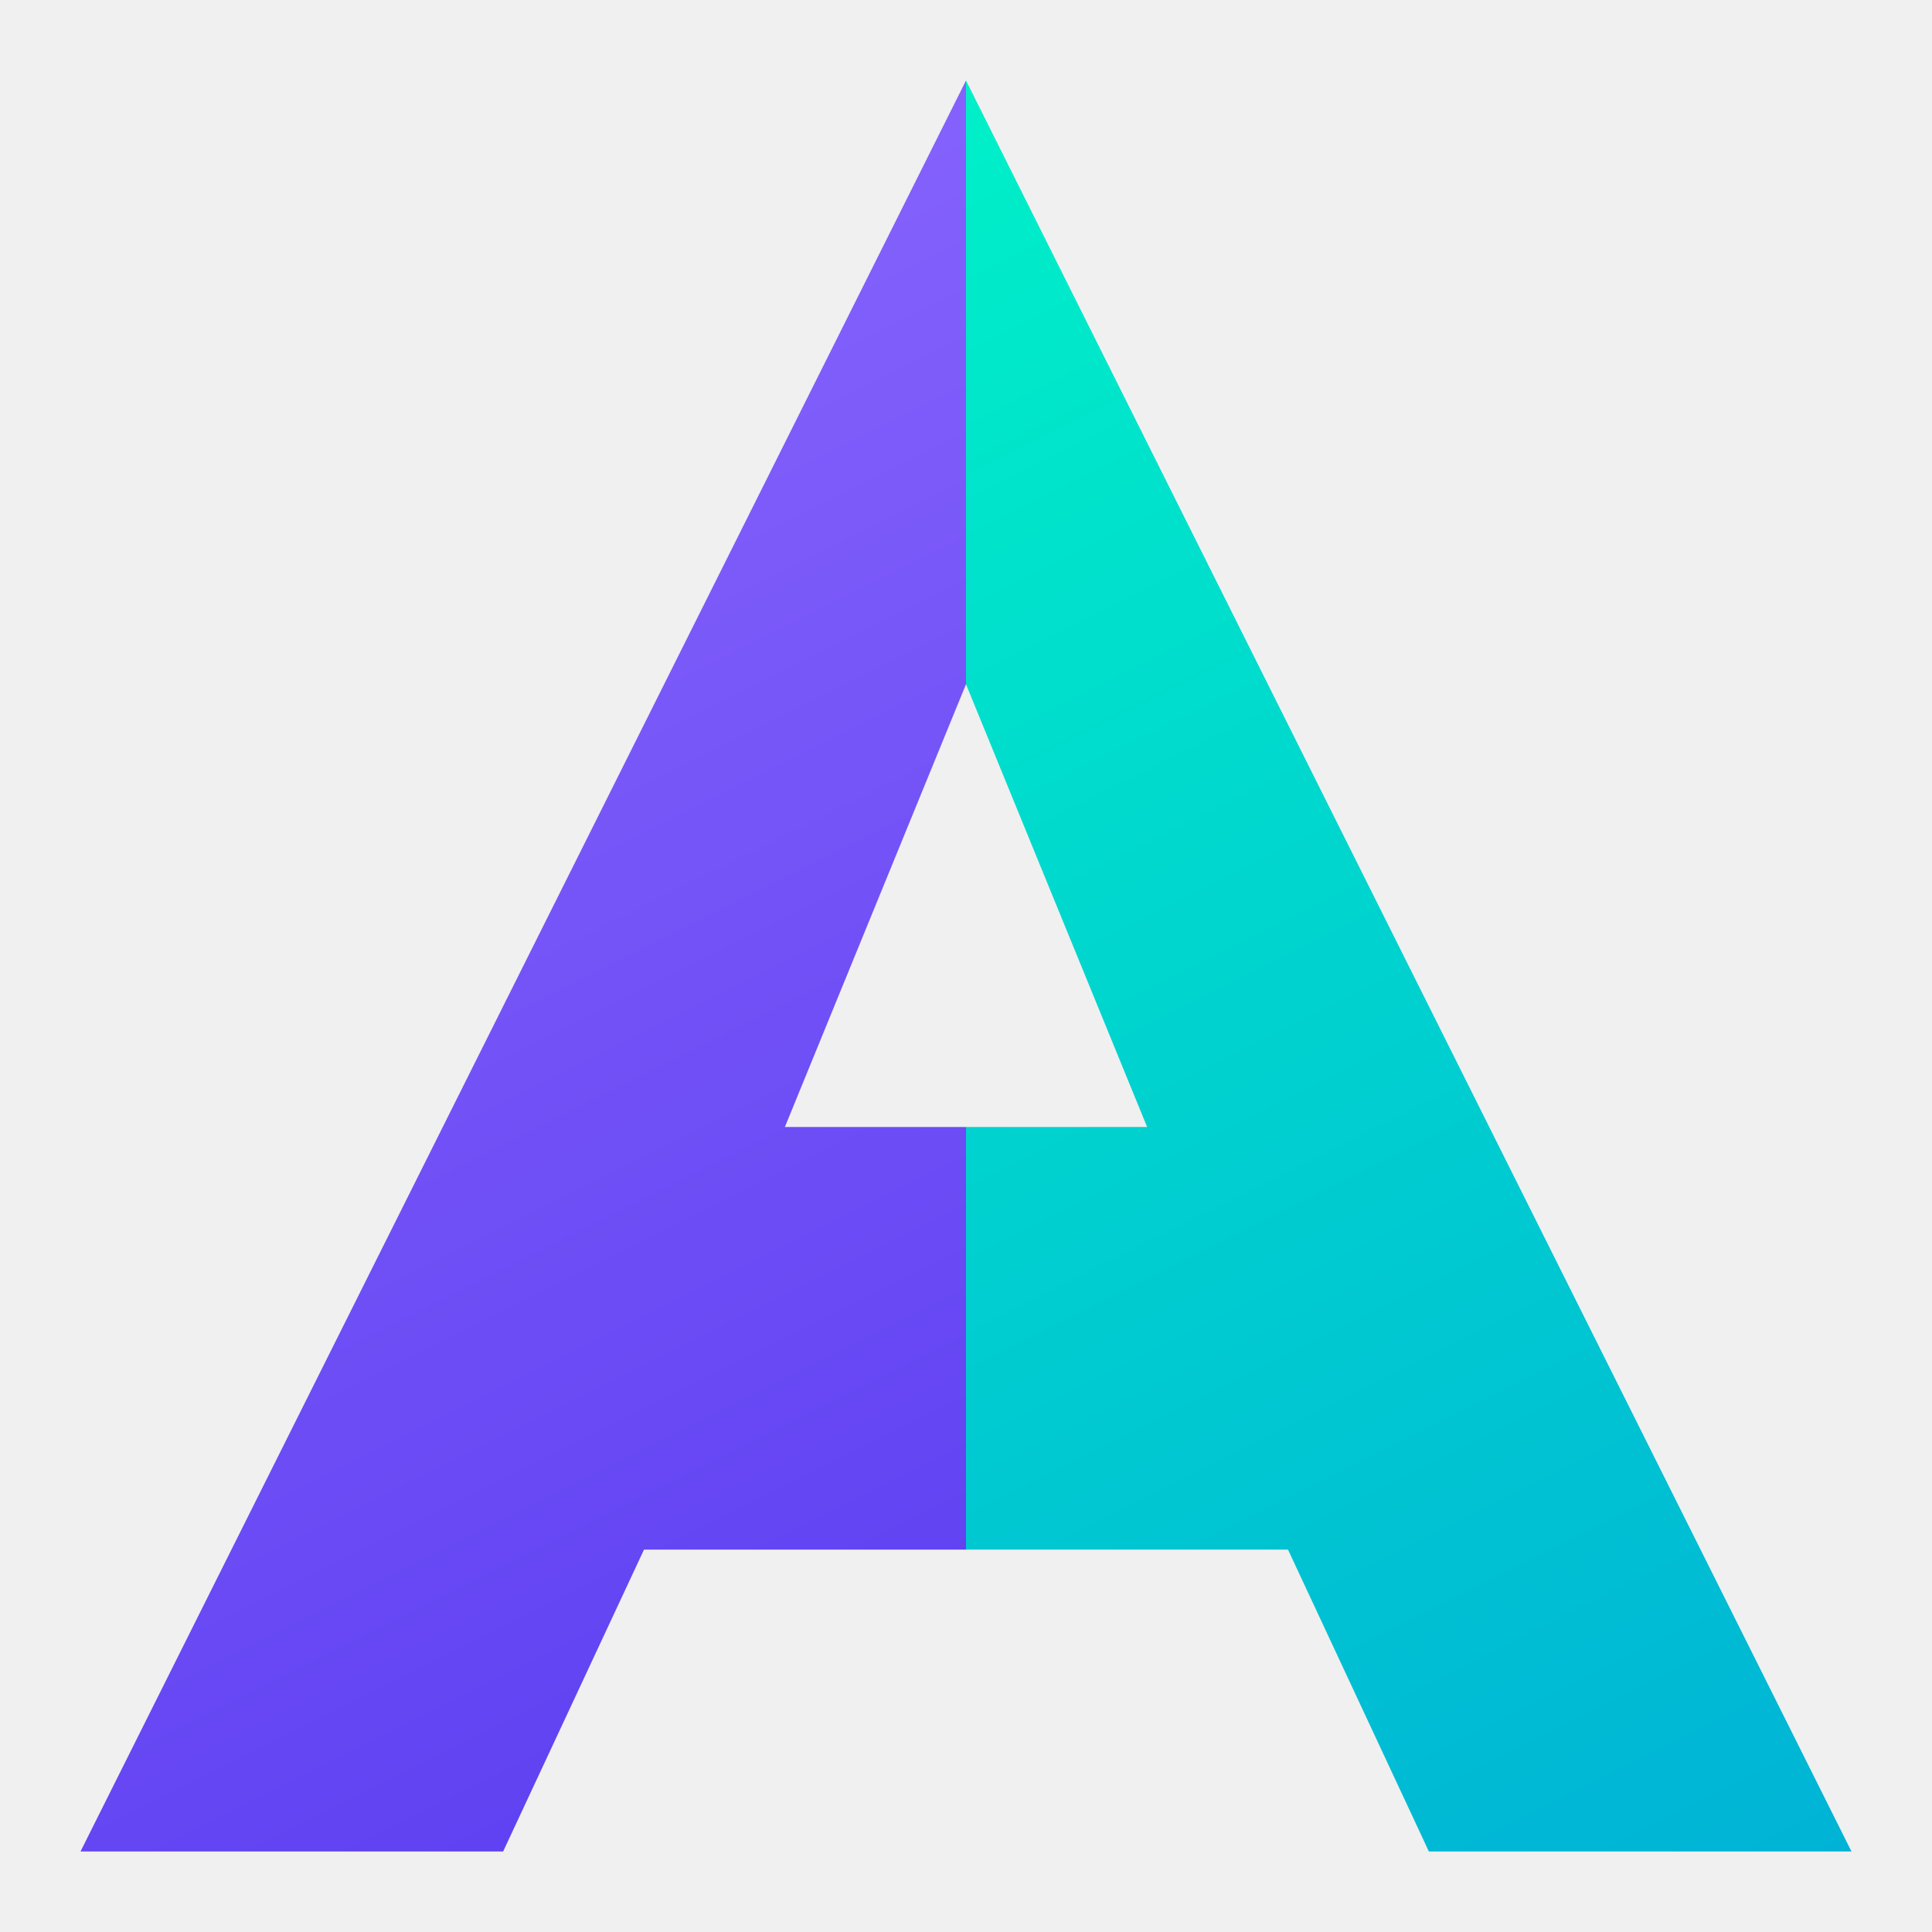
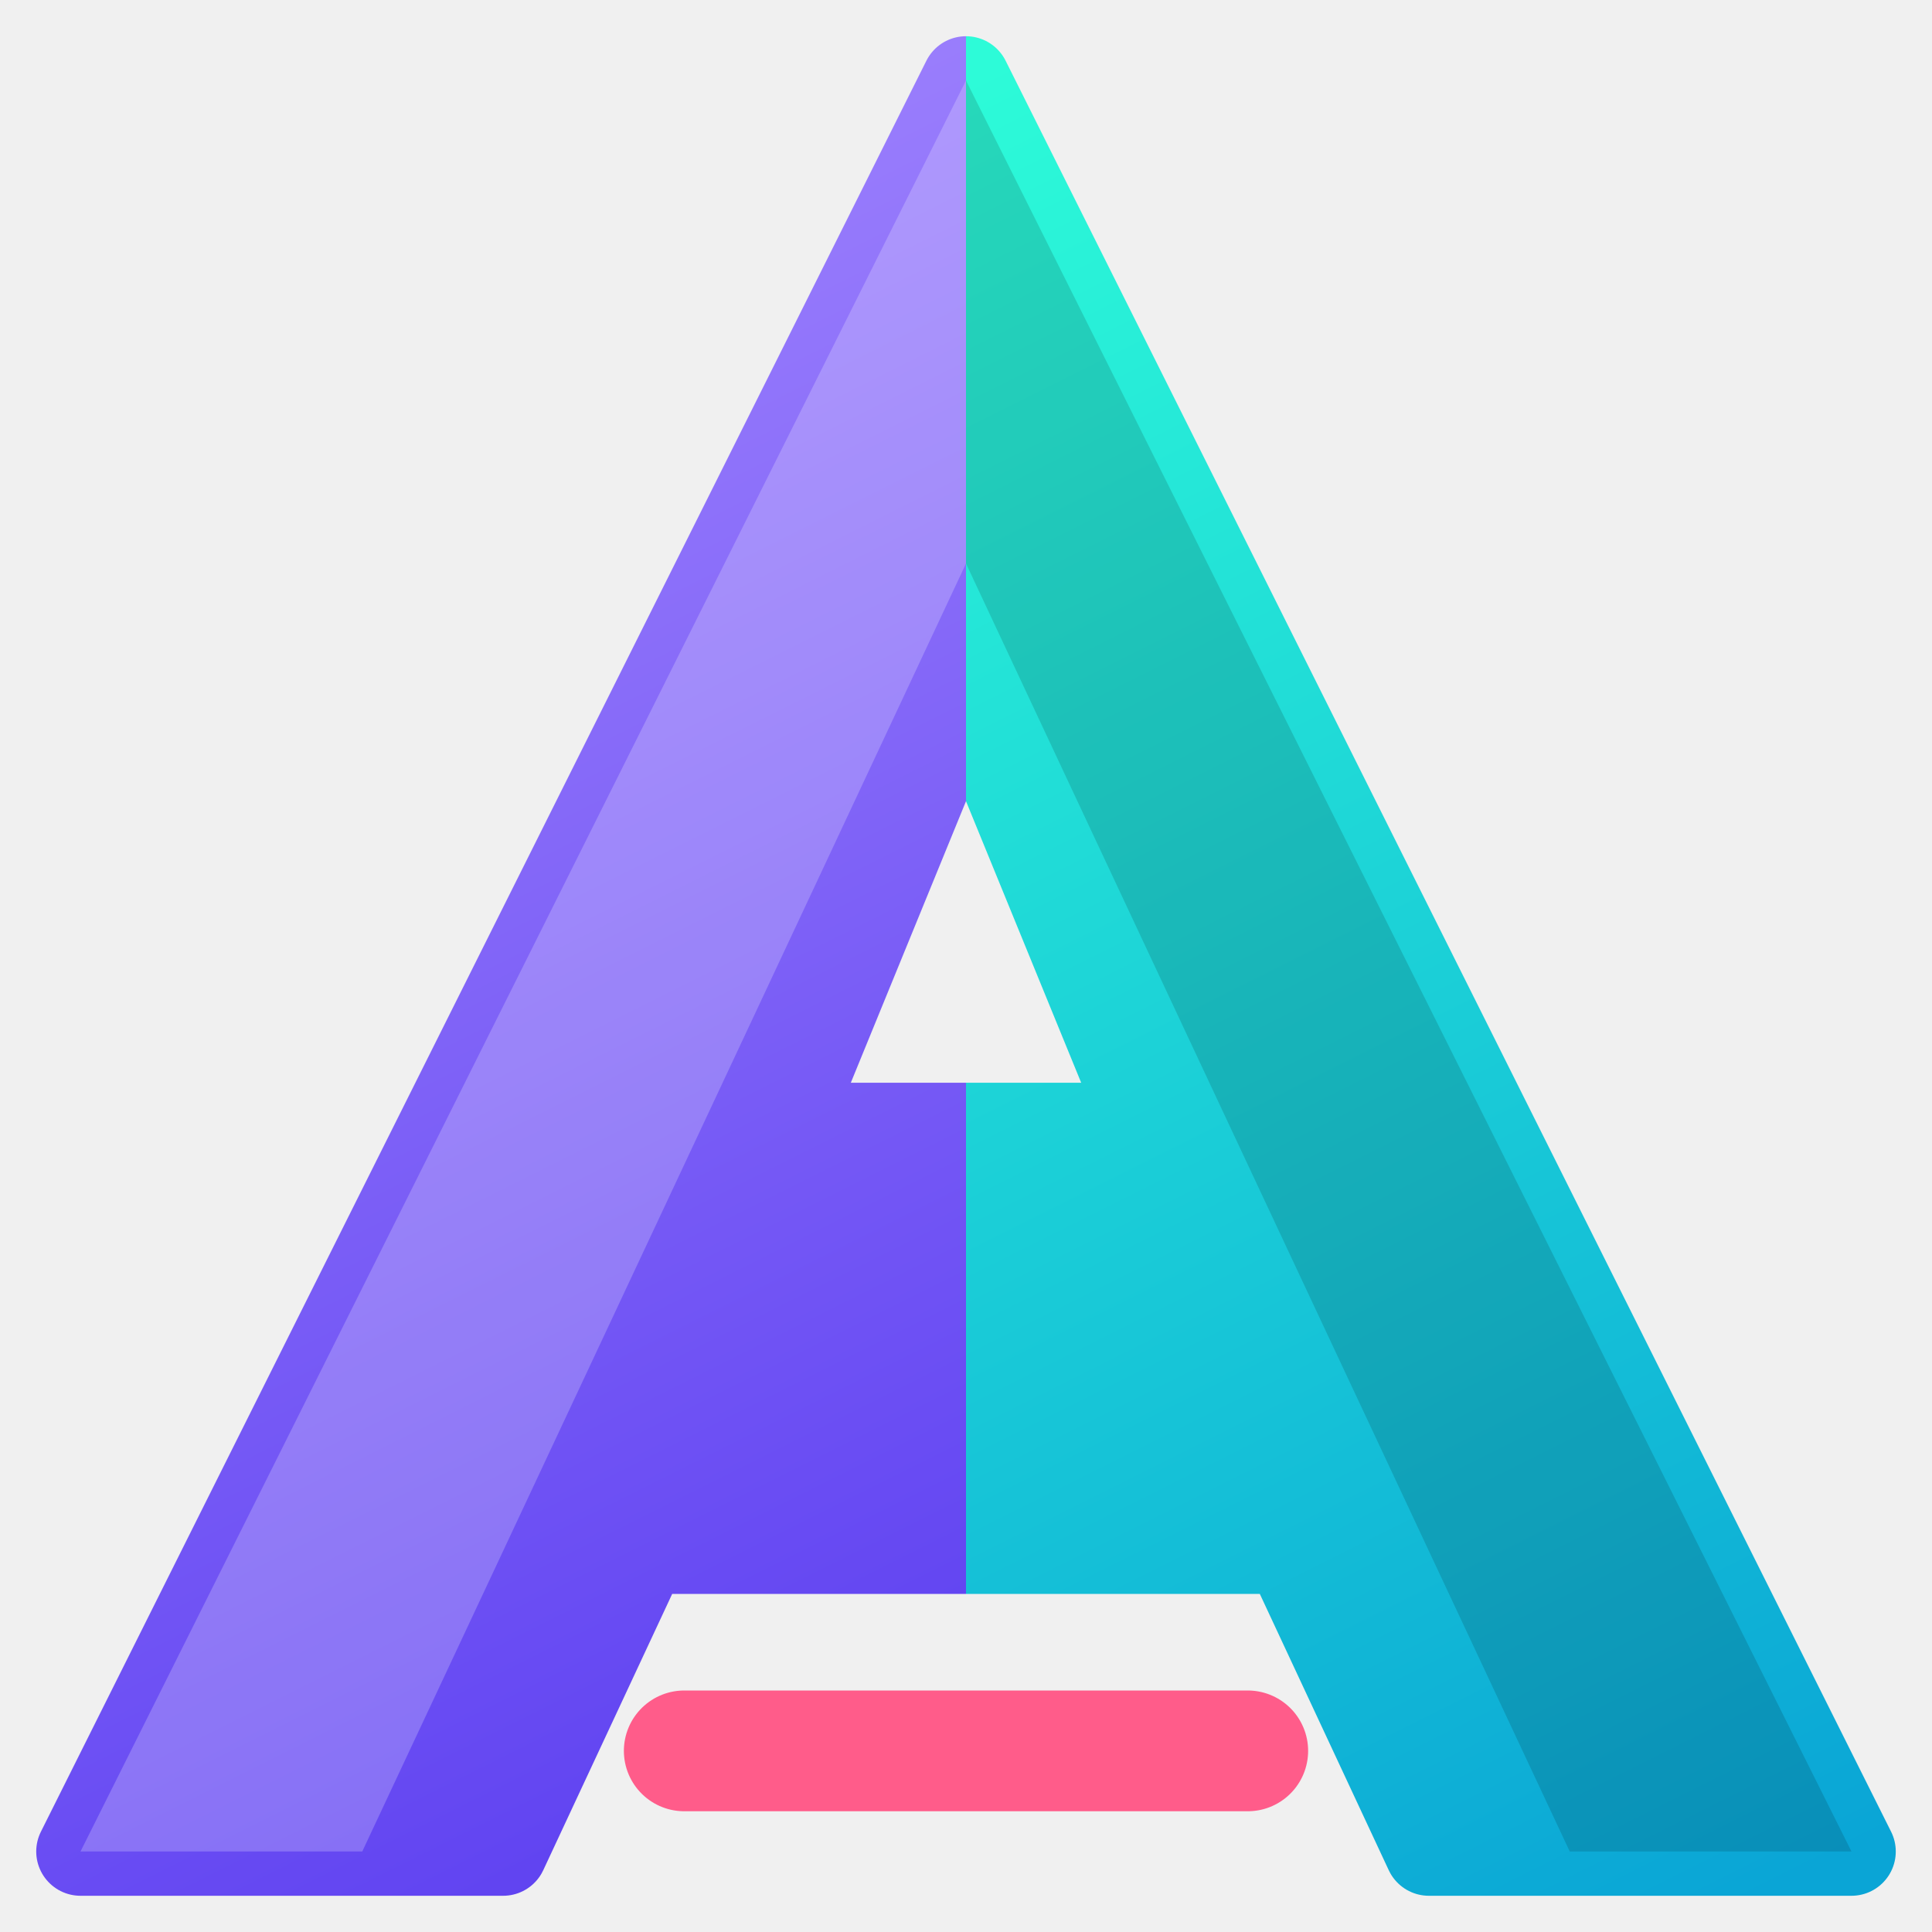
- <svg xmlns="http://www.w3.org/2000/svg" viewBox="0 0 48 48" role="img" aria-label="ARYX logo">
+ <svg xmlns="http://www.w3.org/2000/svg" viewBox="0 0 48 48">
  <defs>
-     <linearGradient id="g" gradientUnits="userSpaceOnUse" x1="0" y1="0" x2="48" y2="48">
-       <stop offset="0" stop-color="#7c5cff" />
-       <stop offset="1" stop-color="#00e5c0" />
-     </linearGradient>
-     <linearGradient id="fl" gradientUnits="userSpaceOnUse" x1="2" y1="2" x2="24" y2="46">
-       <stop offset="0" stop-color="#8f6bff" />
+     <linearGradient id="cl" gradientUnits="userSpaceOnUse" x1="2" y1="2" x2="24" y2="46">
+       <stop offset="0" stop-color="#a78bff" />
      <stop offset="1" stop-color="#5a3df0" />
    </linearGradient>
-     <linearGradient id="fr" gradientUnits="userSpaceOnUse" x1="24" y1="2" x2="46" y2="46">
-       <stop offset="0" stop-color="#00f0c8" />
-       <stop offset="1" stop-color="#00b3d6" />
+     <linearGradient id="cr" gradientUnits="userSpaceOnUse" x1="24" y1="2" x2="46" y2="46">
+       <stop offset="0" stop-color="#2dfbd8" />
+       <stop offset="1" stop-color="#0aa5d6" />
    </linearGradient>
  </defs>
  <defs>
    <clipPath id="L">
-       <rect x="0" y="0" width="24" height="48" />
+       <rect width="24" height="48" />
    </clipPath>
    <clipPath id="R">
-       <rect x="24" y="0" width="24" height="48" />
+       <rect x="24" width="24" height="48" />
+     </clipPath>
+     <clipPath id="A">
+       <path d="M24 2 L46 46 H35.5 L32 38.5 H16 L12.5 46 H2 Z M24 17 L19.5 28 H28.5 Z" clip-rule="evenodd" />
    </clipPath>
  </defs>
-   <path d="M24 2 L46 46 H35.5 L32 38.5 H16 L12.5 46 H2 Z M24 17 L19.5 28 H28.5 Z" fill="url(#fl)" fill-rule="evenodd" clip-path="url(#L)" />
-   <path d="M24 2 L46 46 H35.5 L32 38.5 H16 L12.5 46 H2 Z M24 17 L19.5 28 H28.5 Z" fill="url(#fr)" fill-rule="evenodd" clip-path="url(#R)" />
+   <g stroke-linejoin="round" stroke-width="2.2">
+     <path d="M24 2 L46 46 H35.5 L32 38.5 H16 L12.5 46 H2 Z M24 17 L19.5 28 H28.5 Z" fill="url(#cl)" stroke="url(#cl)" fill-rule="evenodd" clip-path="url(#L)" />
+     <path d="M24 2 L46 46 H35.5 L32 38.5 H16 L12.5 46 H2 Z M24 17 L19.5 28 H28.5 Z" fill="url(#cr)" stroke="url(#cr)" fill-rule="evenodd" clip-path="url(#R)" />
+   </g>
+   <g clip-path="url(#A)">
+     <path d="M24 2 L2 46 H9 L24 14 Z" fill="#fff" fill-opacity=".22" />
+     <path d="M24 2 L46 46 H39 L24 14 Z" fill="#000" fill-opacity=".14" />
+   </g>
+   <path d="M17 43.5 H31" stroke="#ff5c8a" stroke-width="3" stroke-linecap="round" />
</svg>
